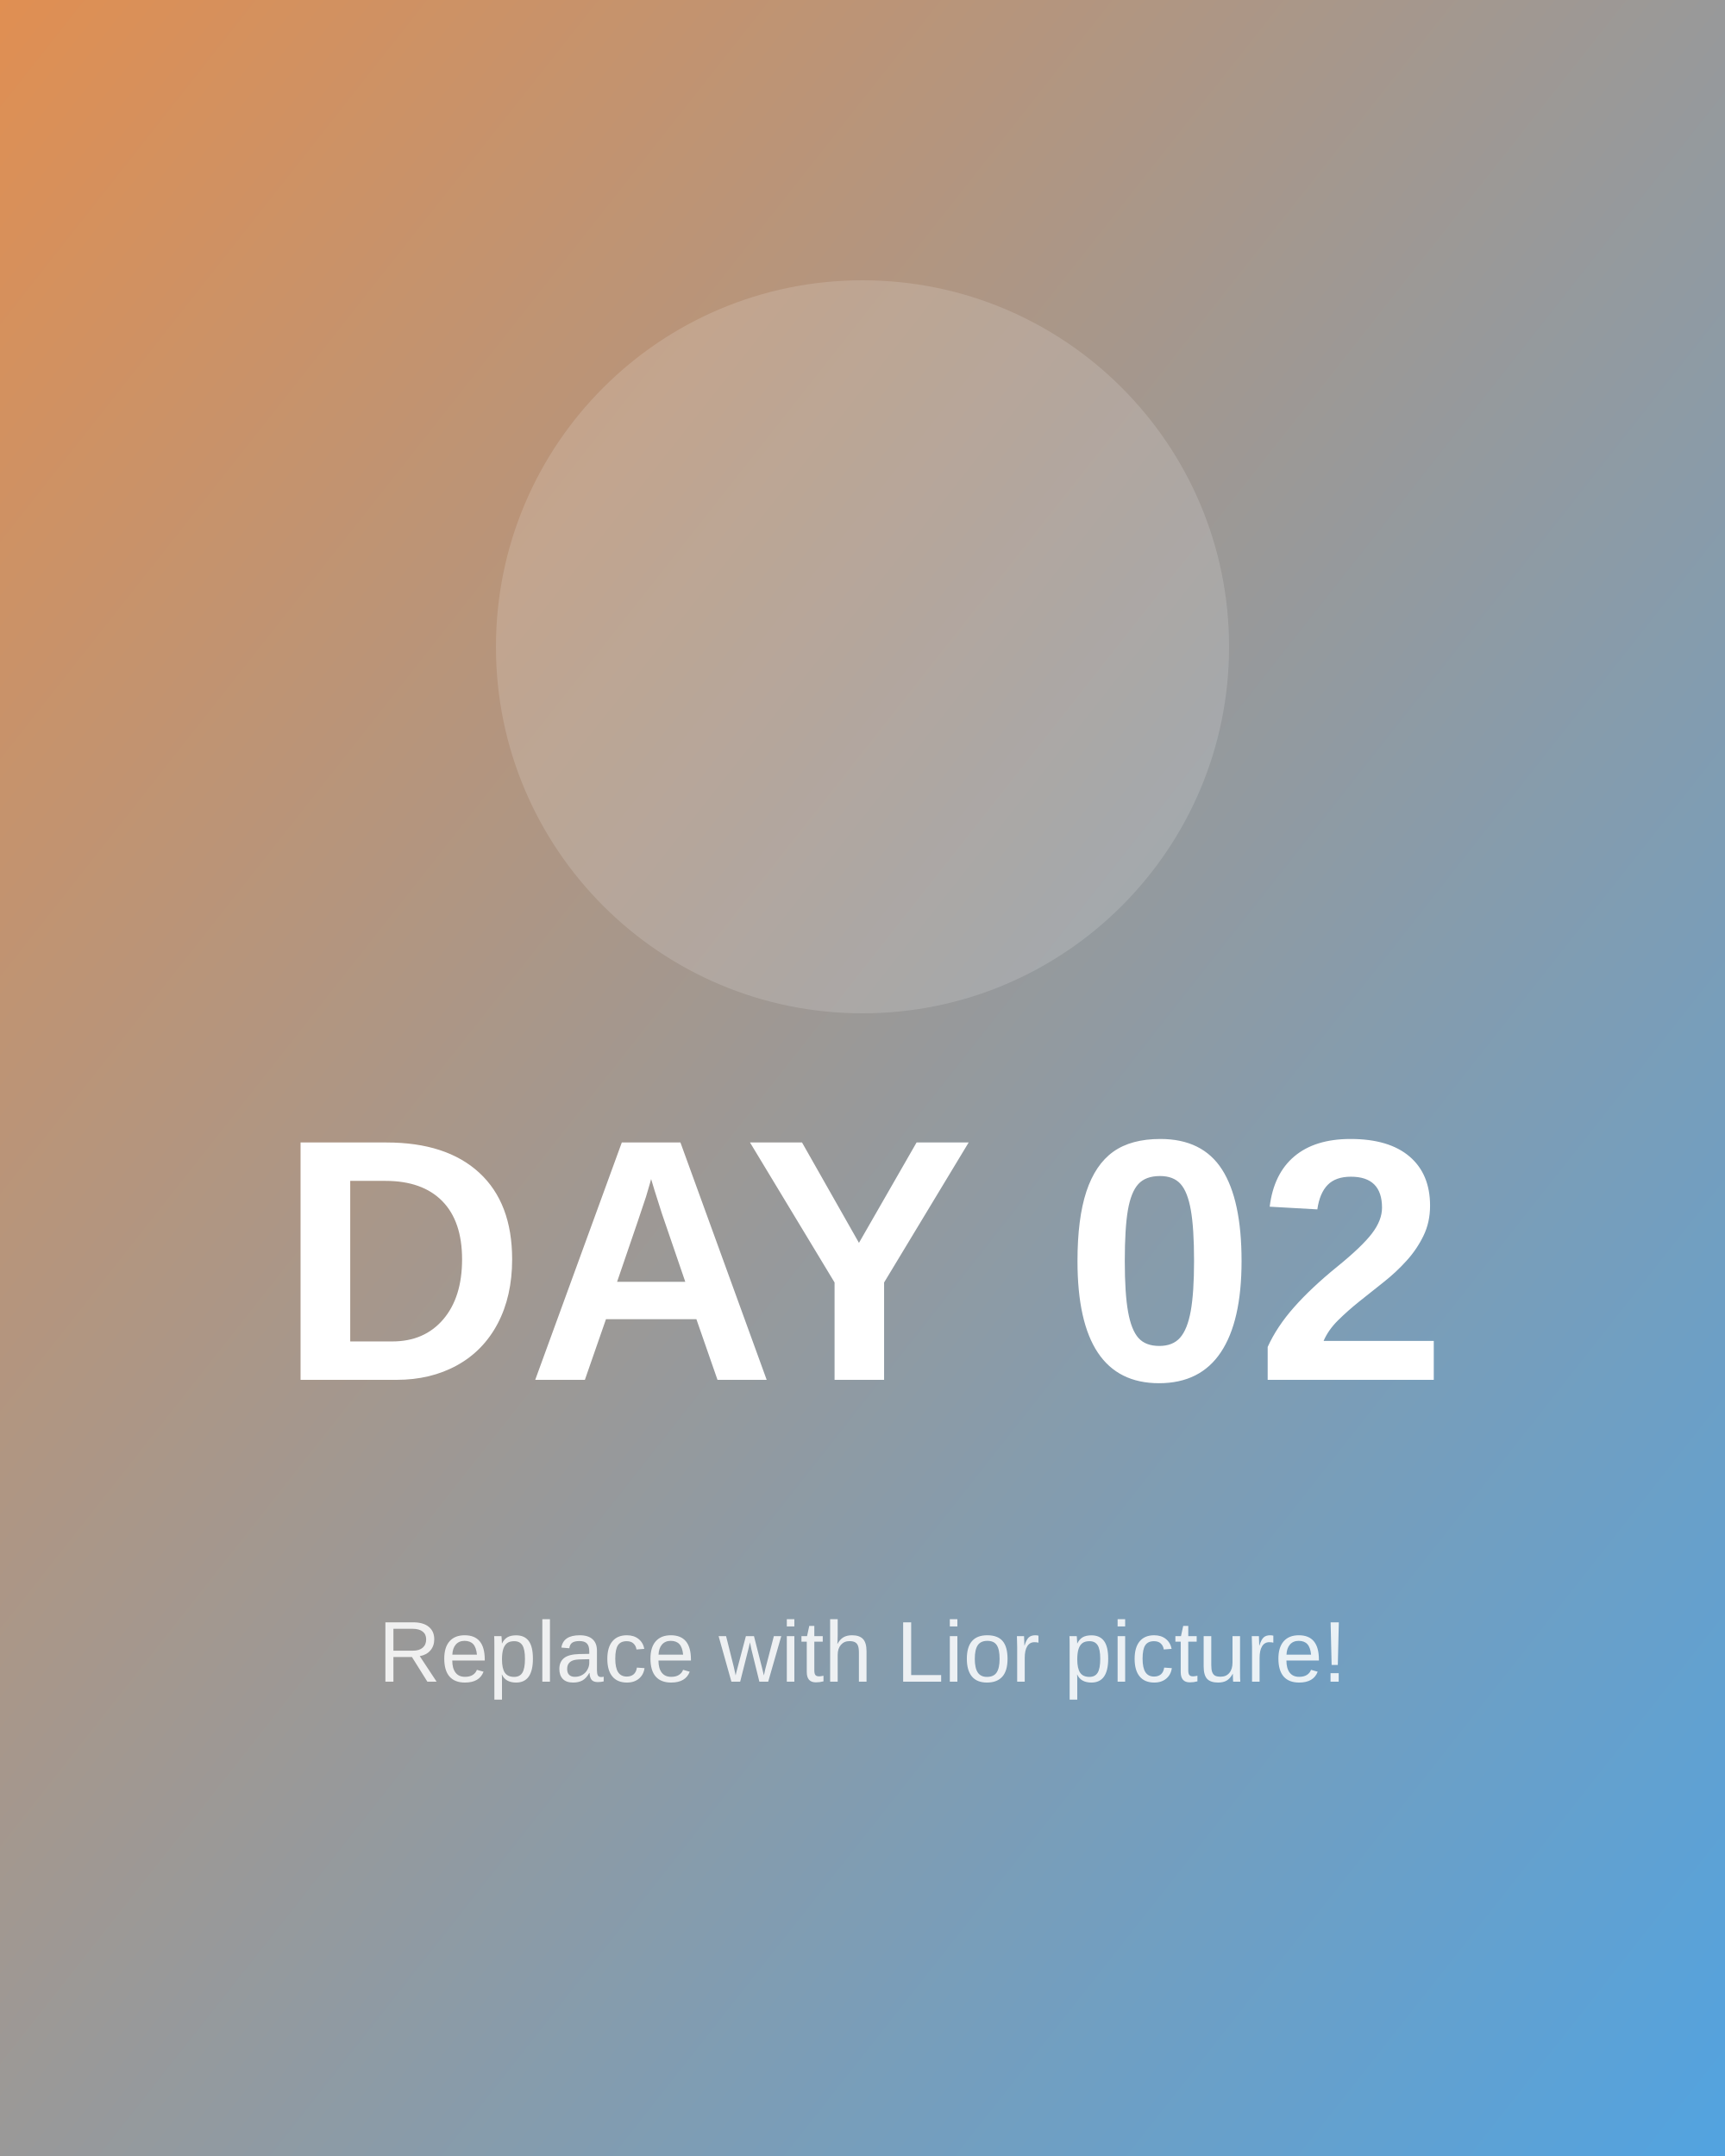
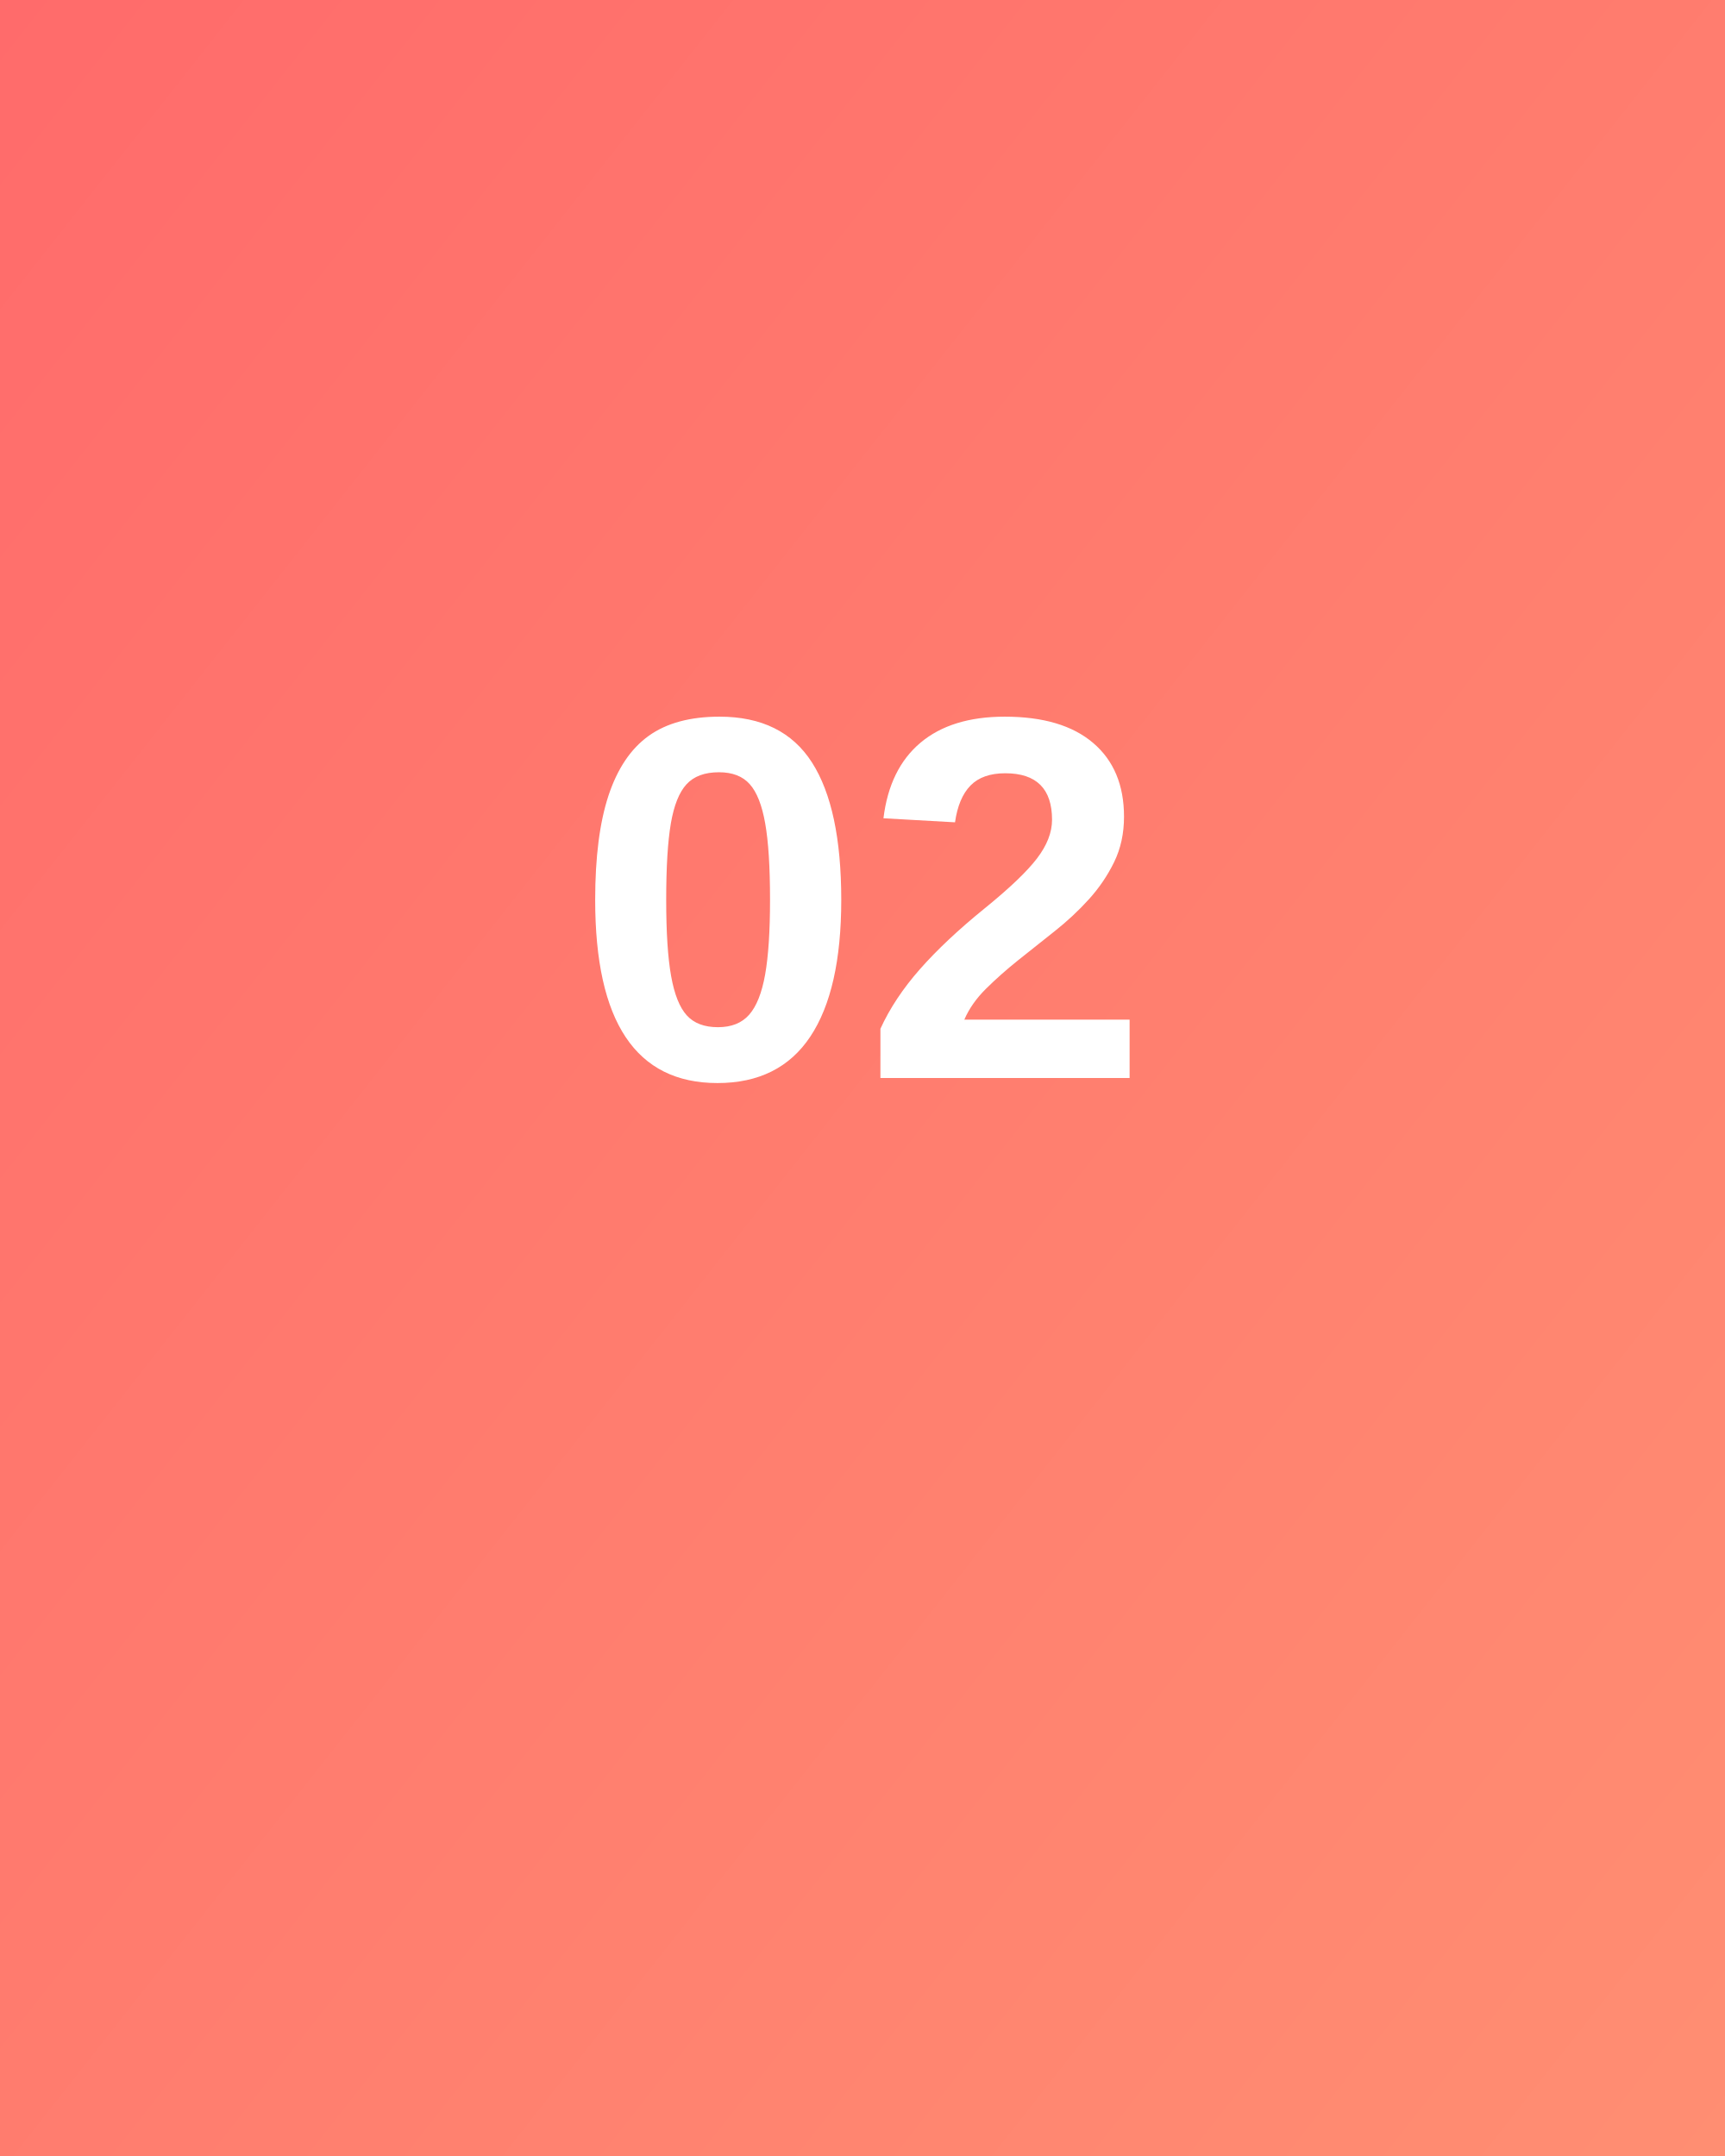
- <svg xmlns="http://www.w3.org/2000/svg" width="400" height="500">
+ <svg xmlns="http://www.w3.org/2000/svg" viewBox="0 0 400 500">
  <defs>
    <linearGradient id="grad2" x1="0%" y1="0%" x2="100%" y2="100%">
-       <stop offset="0%" style="stop-color:hsl(26, 70%, 60%);stop-opacity:1" />
-       <stop offset="100%" style="stop-color:hsl(206, 70%, 60%);stop-opacity:1" />
+       <stop offset="0%" style="stop-color:#FF6B6B;stop-opacity:1" />
+       <stop offset="100%" style="stop-color:#FF8E72;stop-opacity:1" />
    </linearGradient>
  </defs>
  <rect width="400" height="500" fill="url(#grad2)" />
-   <circle cx="200" cy="150" r="85" fill="rgba(255,255,255,0.15)" />
-   <text x="200" y="320" font-size="80" font-weight="bold" fill="white" text-anchor="middle" font-family="Arial">DAY 02</text>
-   <text x="200" y="390" font-size="20" fill="rgba(255,255,255,0.85)" text-anchor="middle" font-family="Arial">Replace with Lior picture!</text>
+   <text x="200" y="250" font-size="120" font-weight="bold" text-anchor="middle" fill="white" font-family="Arial">02</text>
</svg>
